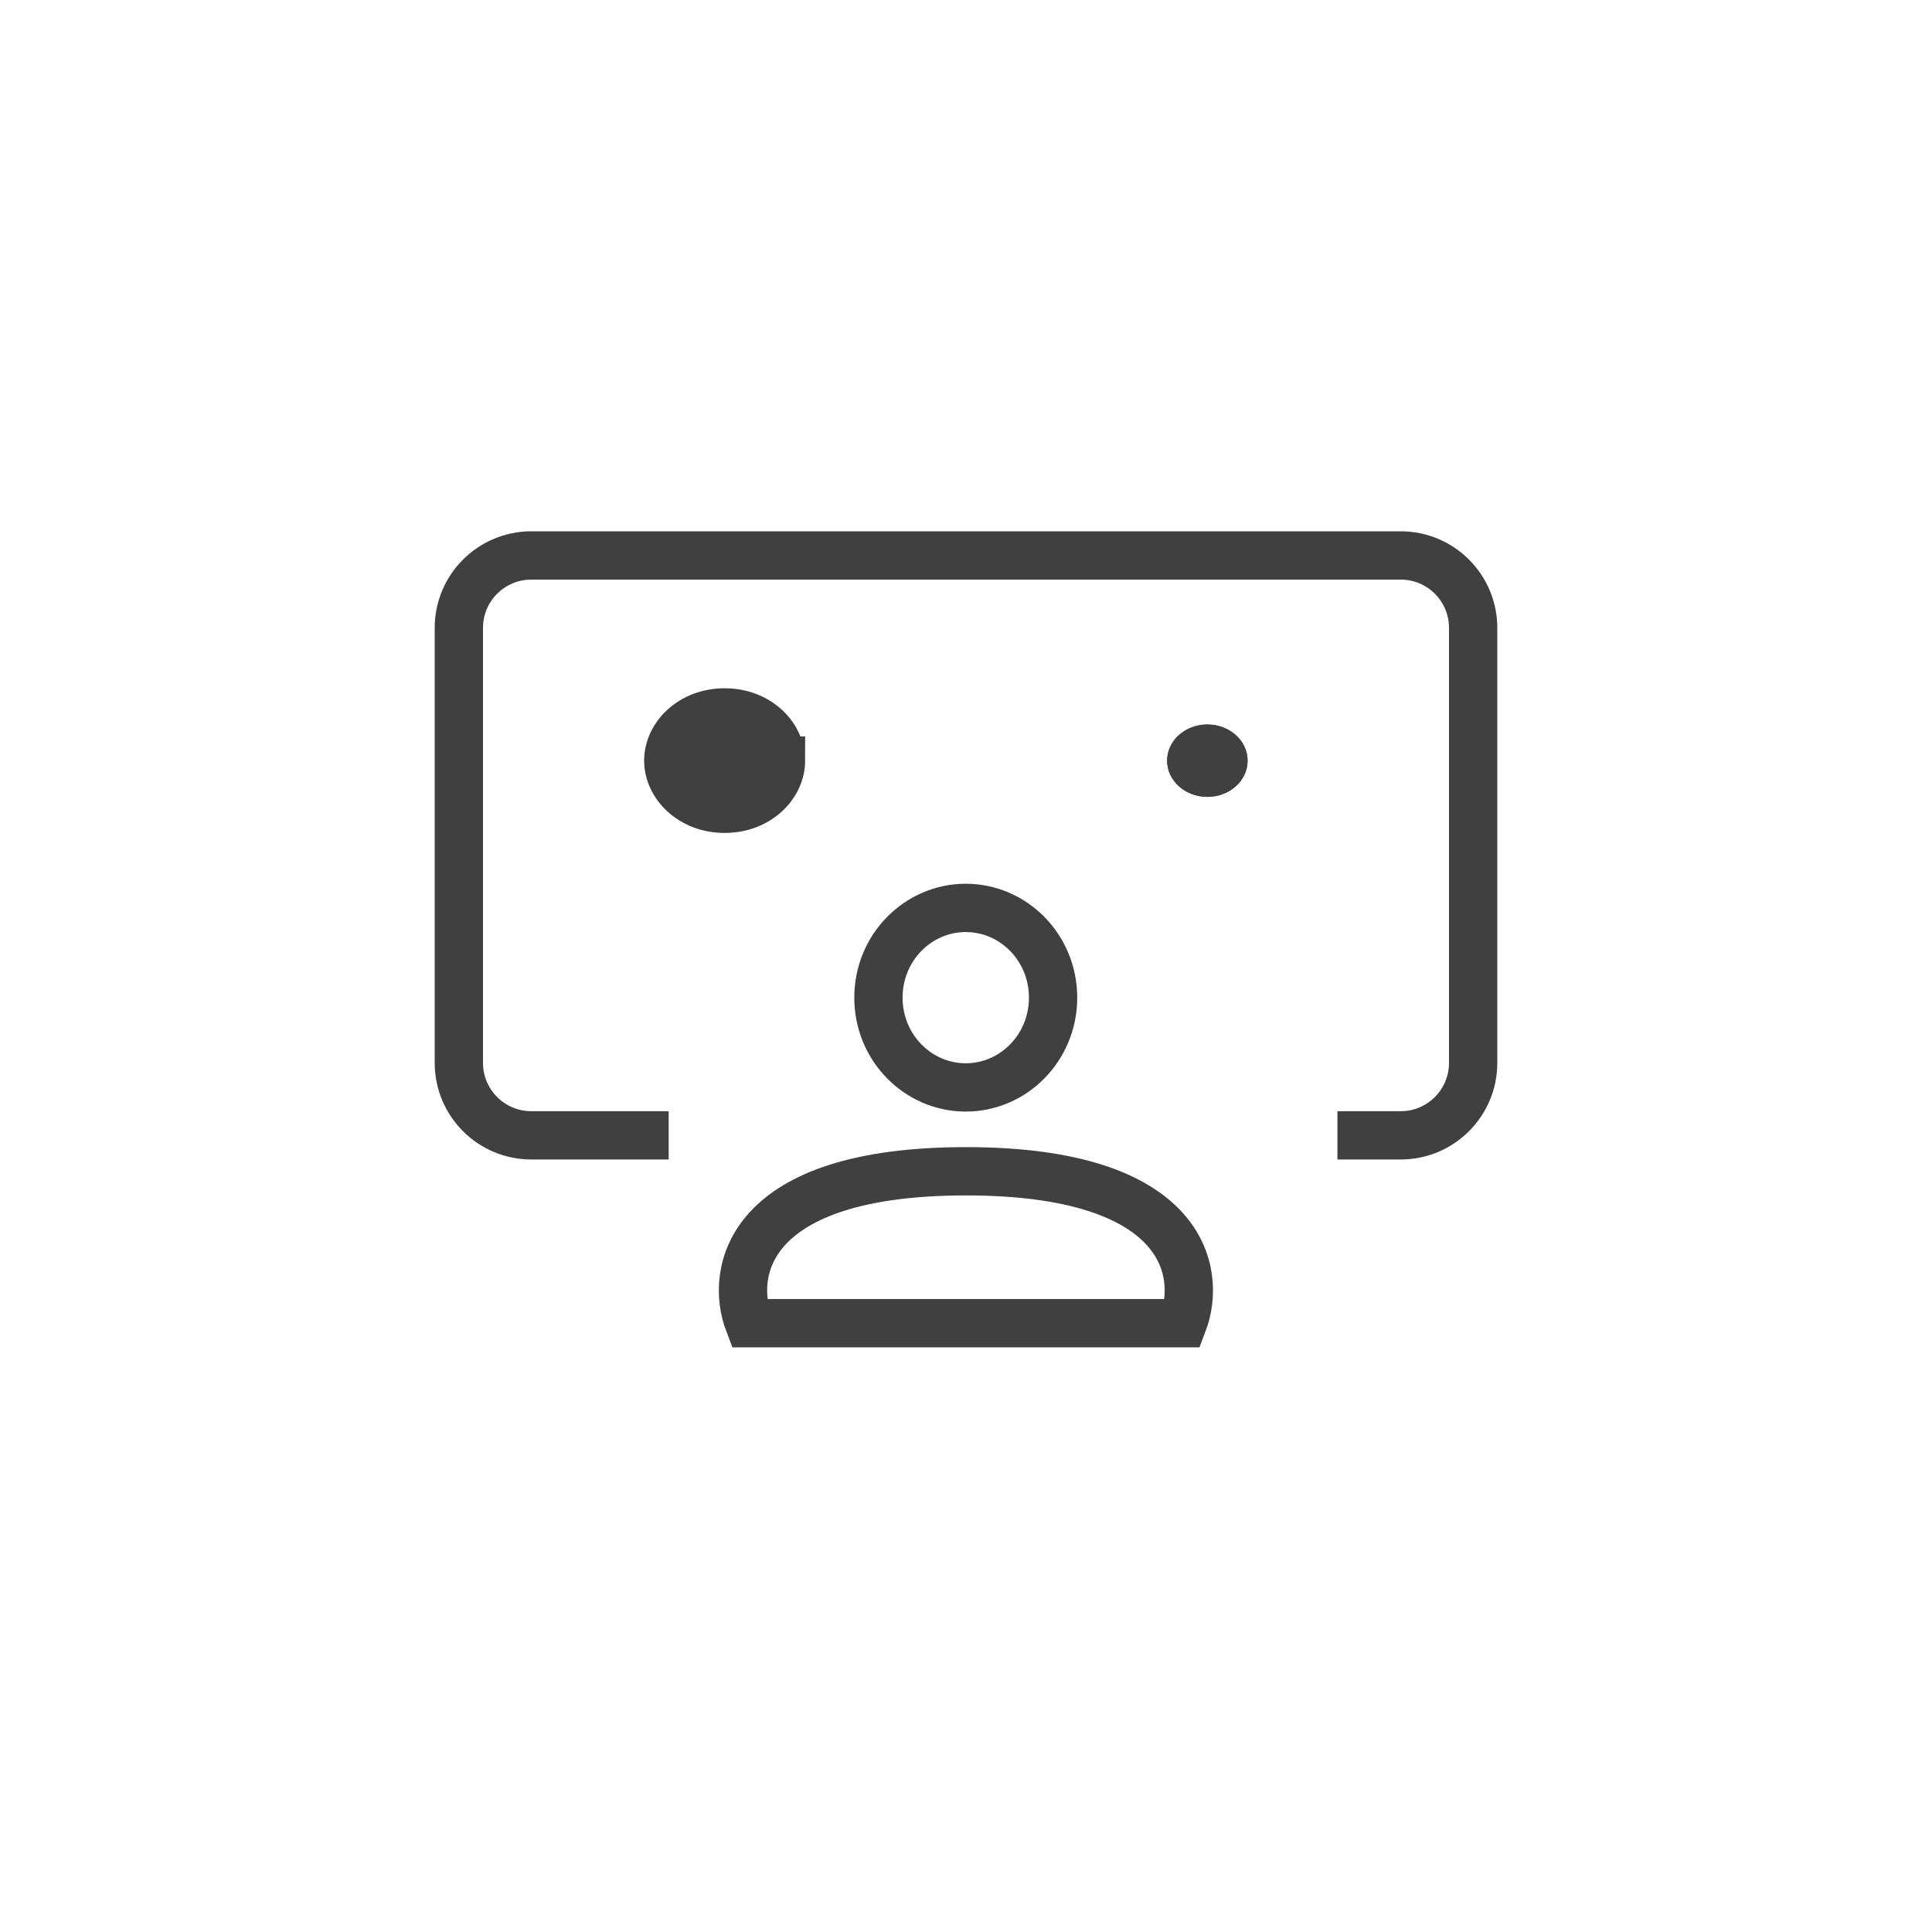
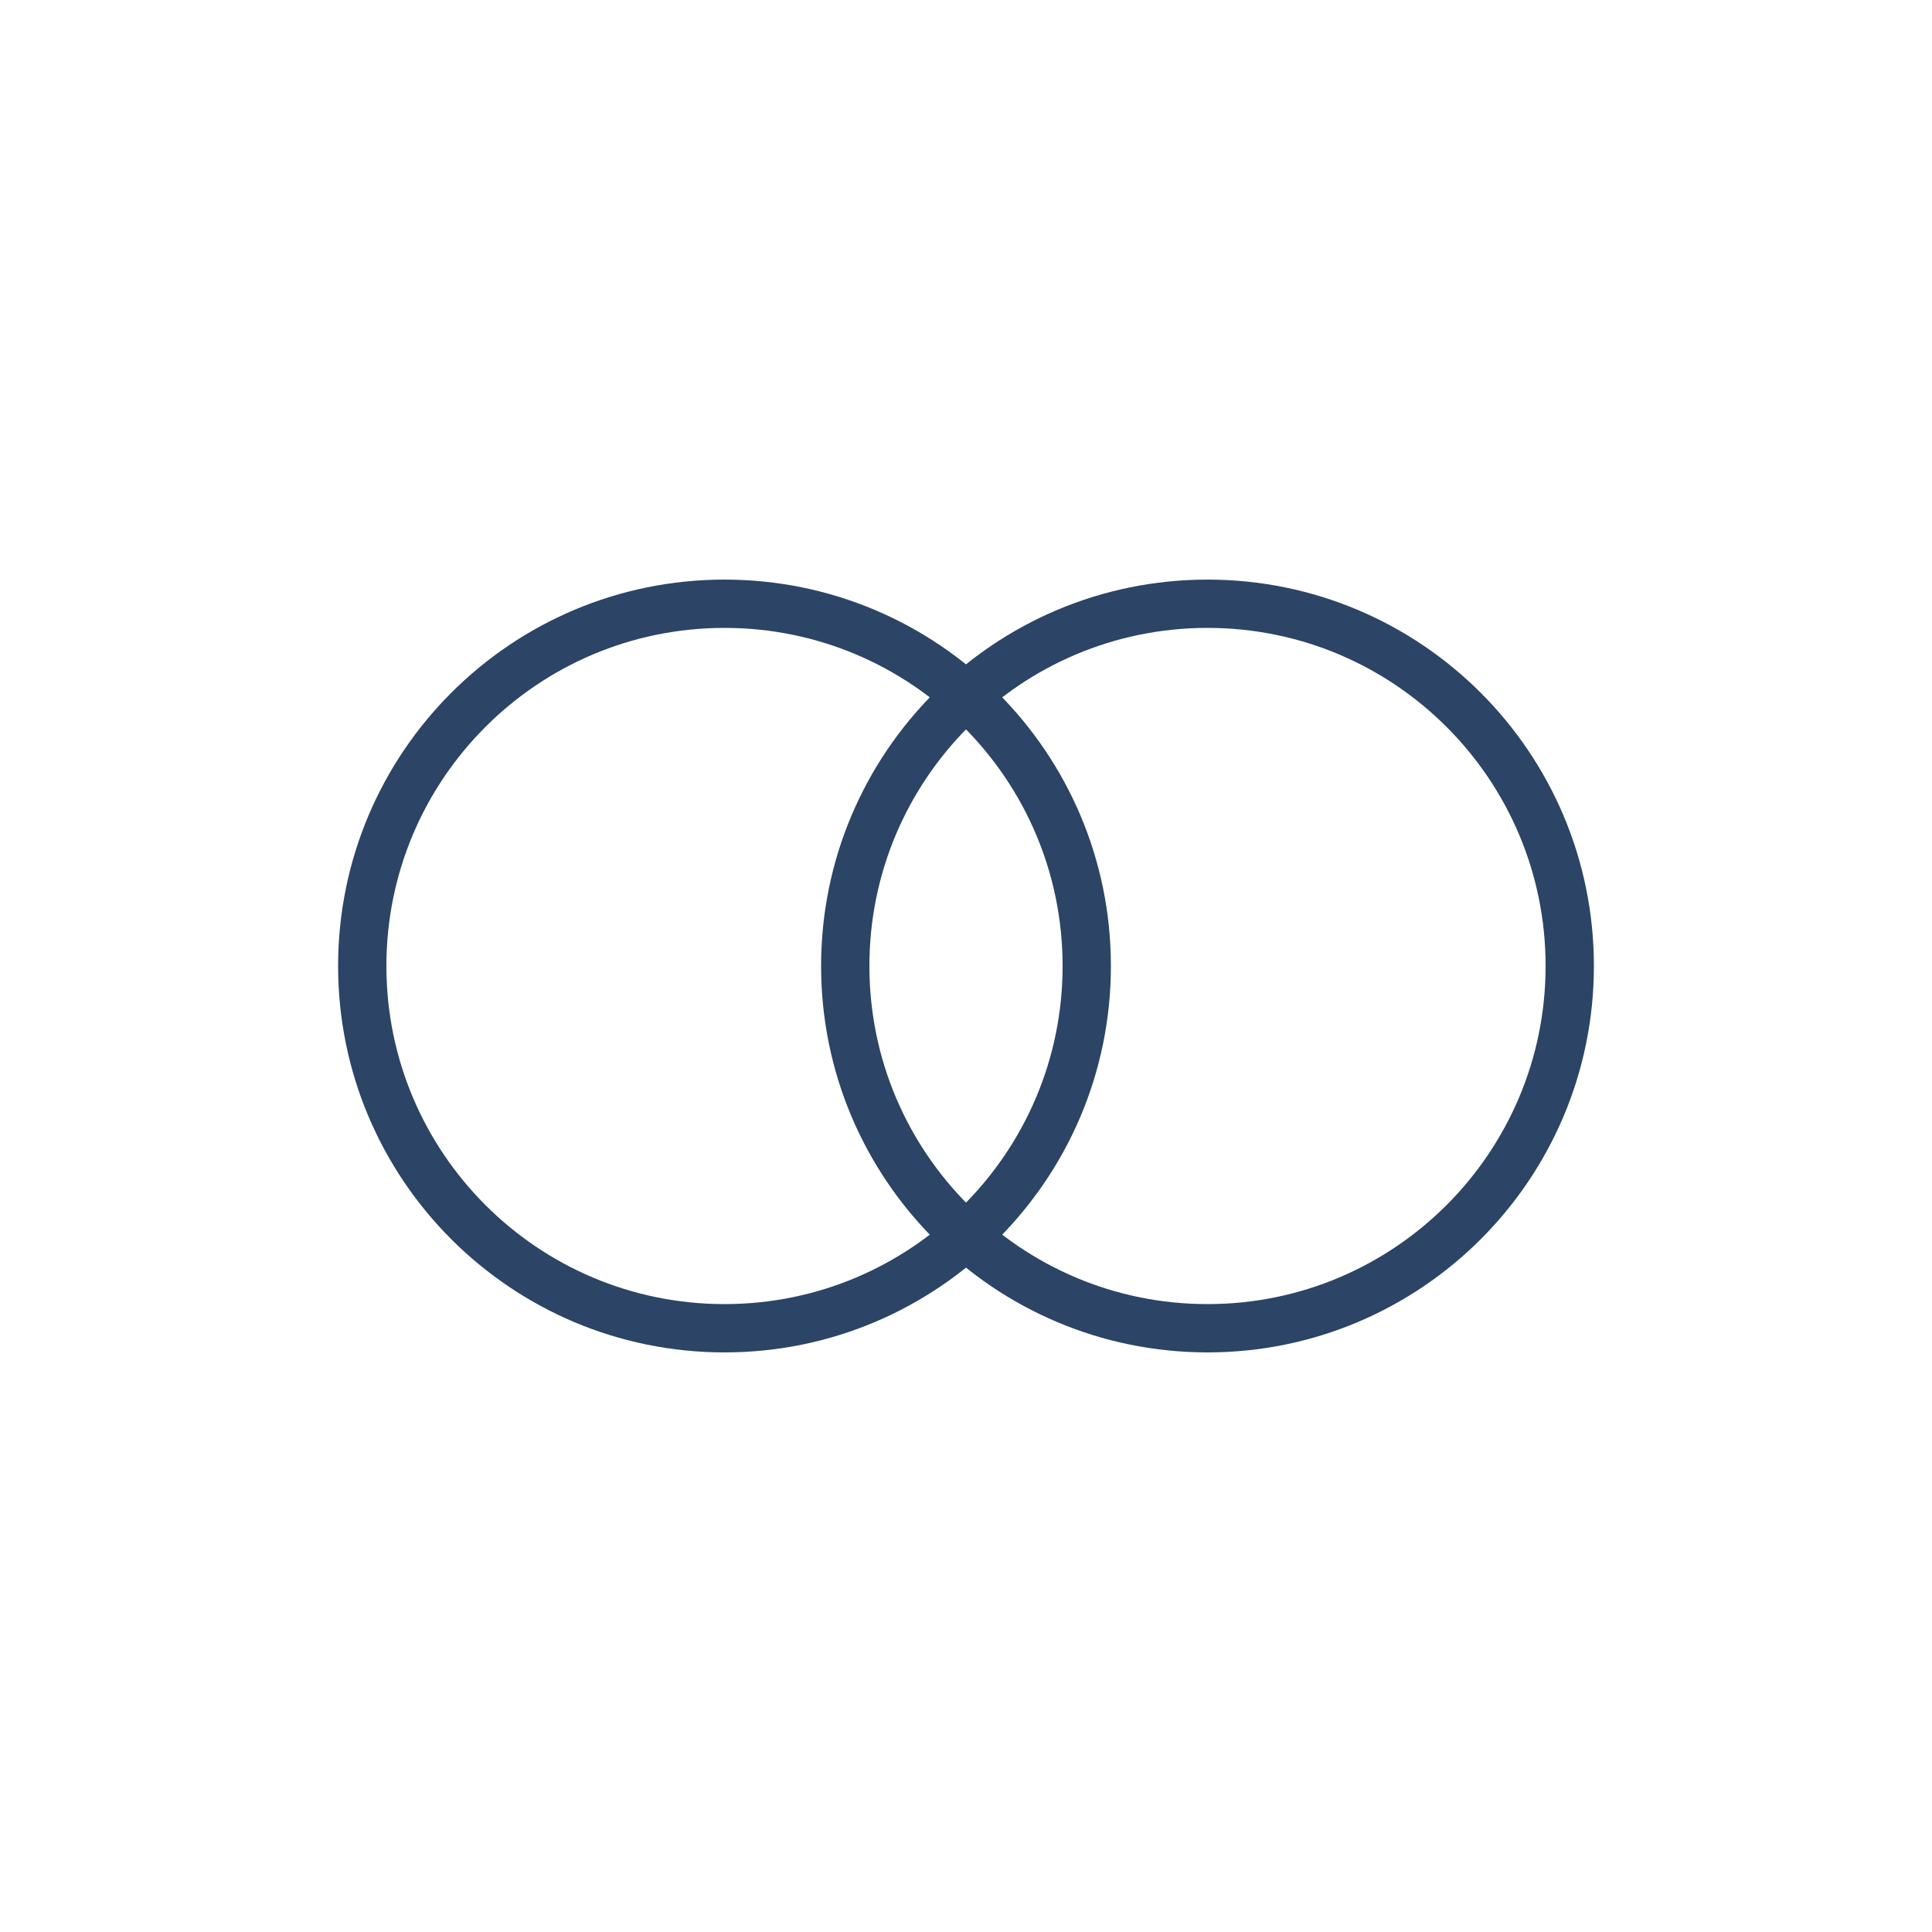
<svg xmlns="http://www.w3.org/2000/svg" width="40" height="40" fill="none">
  <path fill="#fff" d="M0 0h40v40H0z" />
-   <rect x="9.5" y="11.5" width="21" height="12.006" rx="1.5" fill="#fff" stroke="#404040" />
-   <path d="M16.17 15.747c0 .502-.471.998-1.167.998-.696 0-1.167-.496-1.167-.998 0-.501.47-.997 1.167-.997.696 0 1.166.496 1.166.997z" fill="#404040" stroke="#404040" />
-   <mask id="a" fill="#fff">
-     <ellipse cx="24.997" cy="15.749" rx=".833" ry=".749" />
-   </mask>
-   <ellipse cx="24.997" cy="15.749" rx=".833" ry=".749" fill="#404040" />
-   <path d="M24.83 15.749c0-.107.05-.181.088-.215.036-.032.067-.037.08-.037v2c.909 0 1.833-.684 1.833-1.748h-2zm.167-.252c.013 0 .044.005.08.037a.292.292 0 0 1 .087.215h-2c0 1.063.924 1.748 1.833 1.748v-2zm.167.252c0 .106-.05.18-.088.214-.035.032-.066.037-.079.037v-2c-.909 0-1.833.685-1.833 1.749h2zm-.167.251c-.012 0-.043-.005-.079-.037a.292.292 0 0 1-.087-.214h2c0-1.064-.924-1.749-1.834-1.749v2z" fill="#404040" mask="url(#a)" />
-   <path fill="#fff" d="M13.844 22.219H27.69v2.358H13.844z" />
-   <path d="M24.49 27.395h-8.983c-.4-1.048-.06-3.145 4.491-3.145 4.552 0 4.891 2.097 4.492 3.145z" stroke="#404040" stroke-linecap="square" />
-   <path d="M21.803 20.655c0 1.037-.82 1.859-1.808 1.859-.988 0-1.808-.822-1.808-1.859 0-1.036.82-1.858 1.808-1.858.988 0 1.808.822 1.808 1.858z" fill="#fff" stroke="#404040" />
+   <circle cx="15" cy="20" r="7.5" fill="#fff" stroke="#2C4465" />
+   <circle cx="25" cy="20" r="7.5" stroke="#2C4465" />
</svg>
